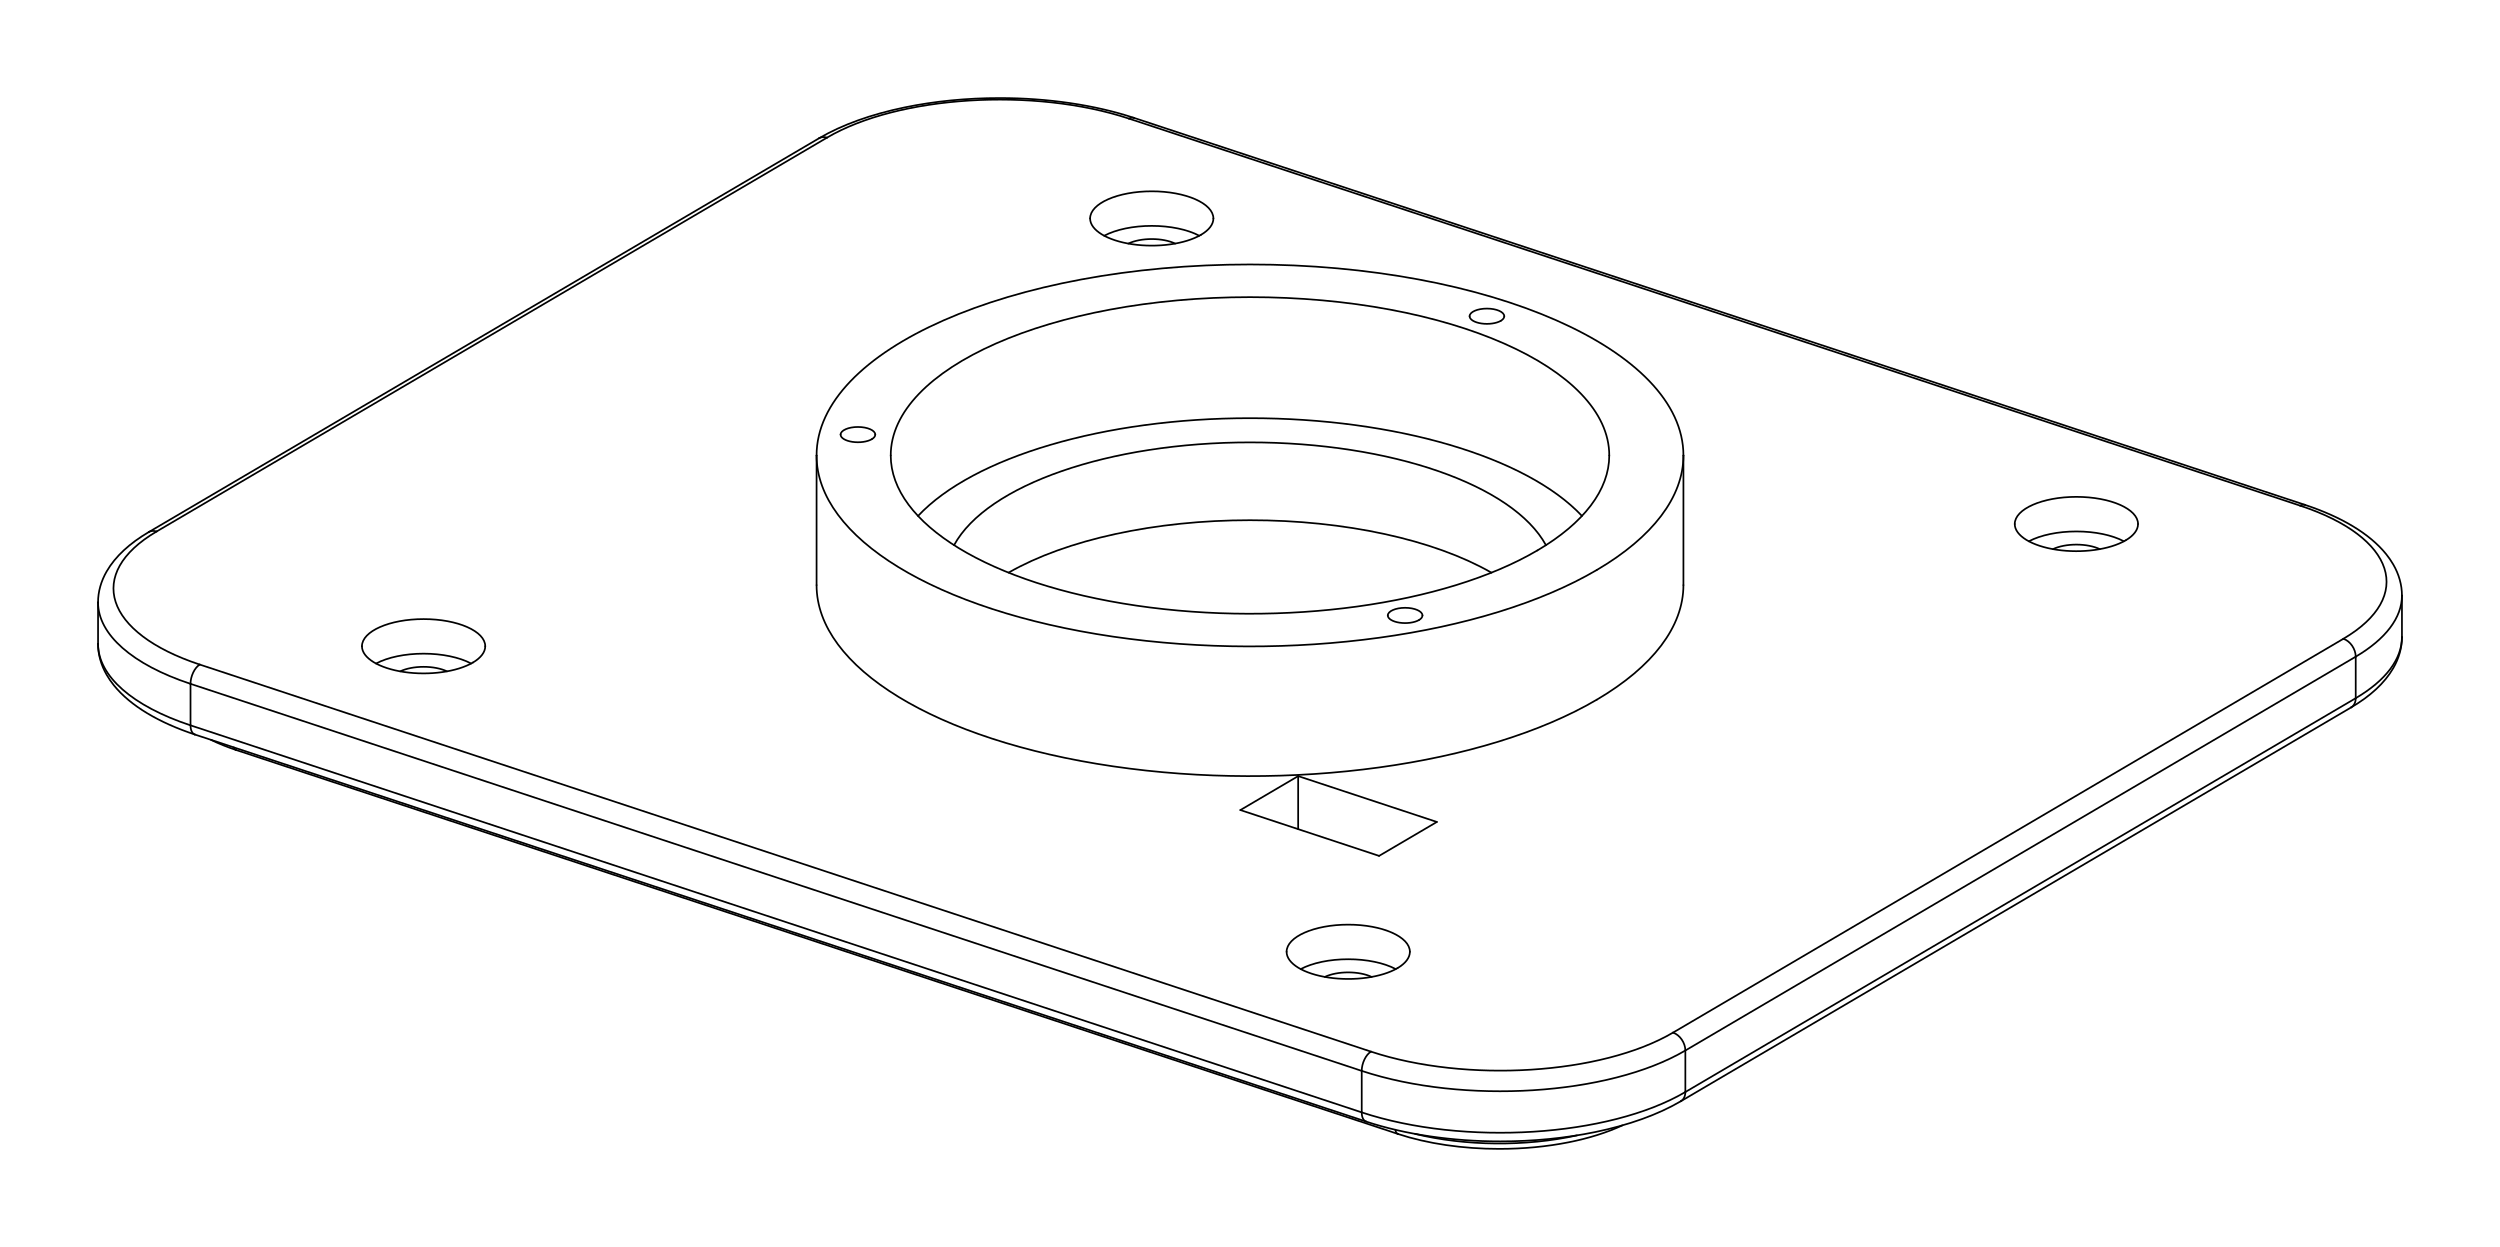
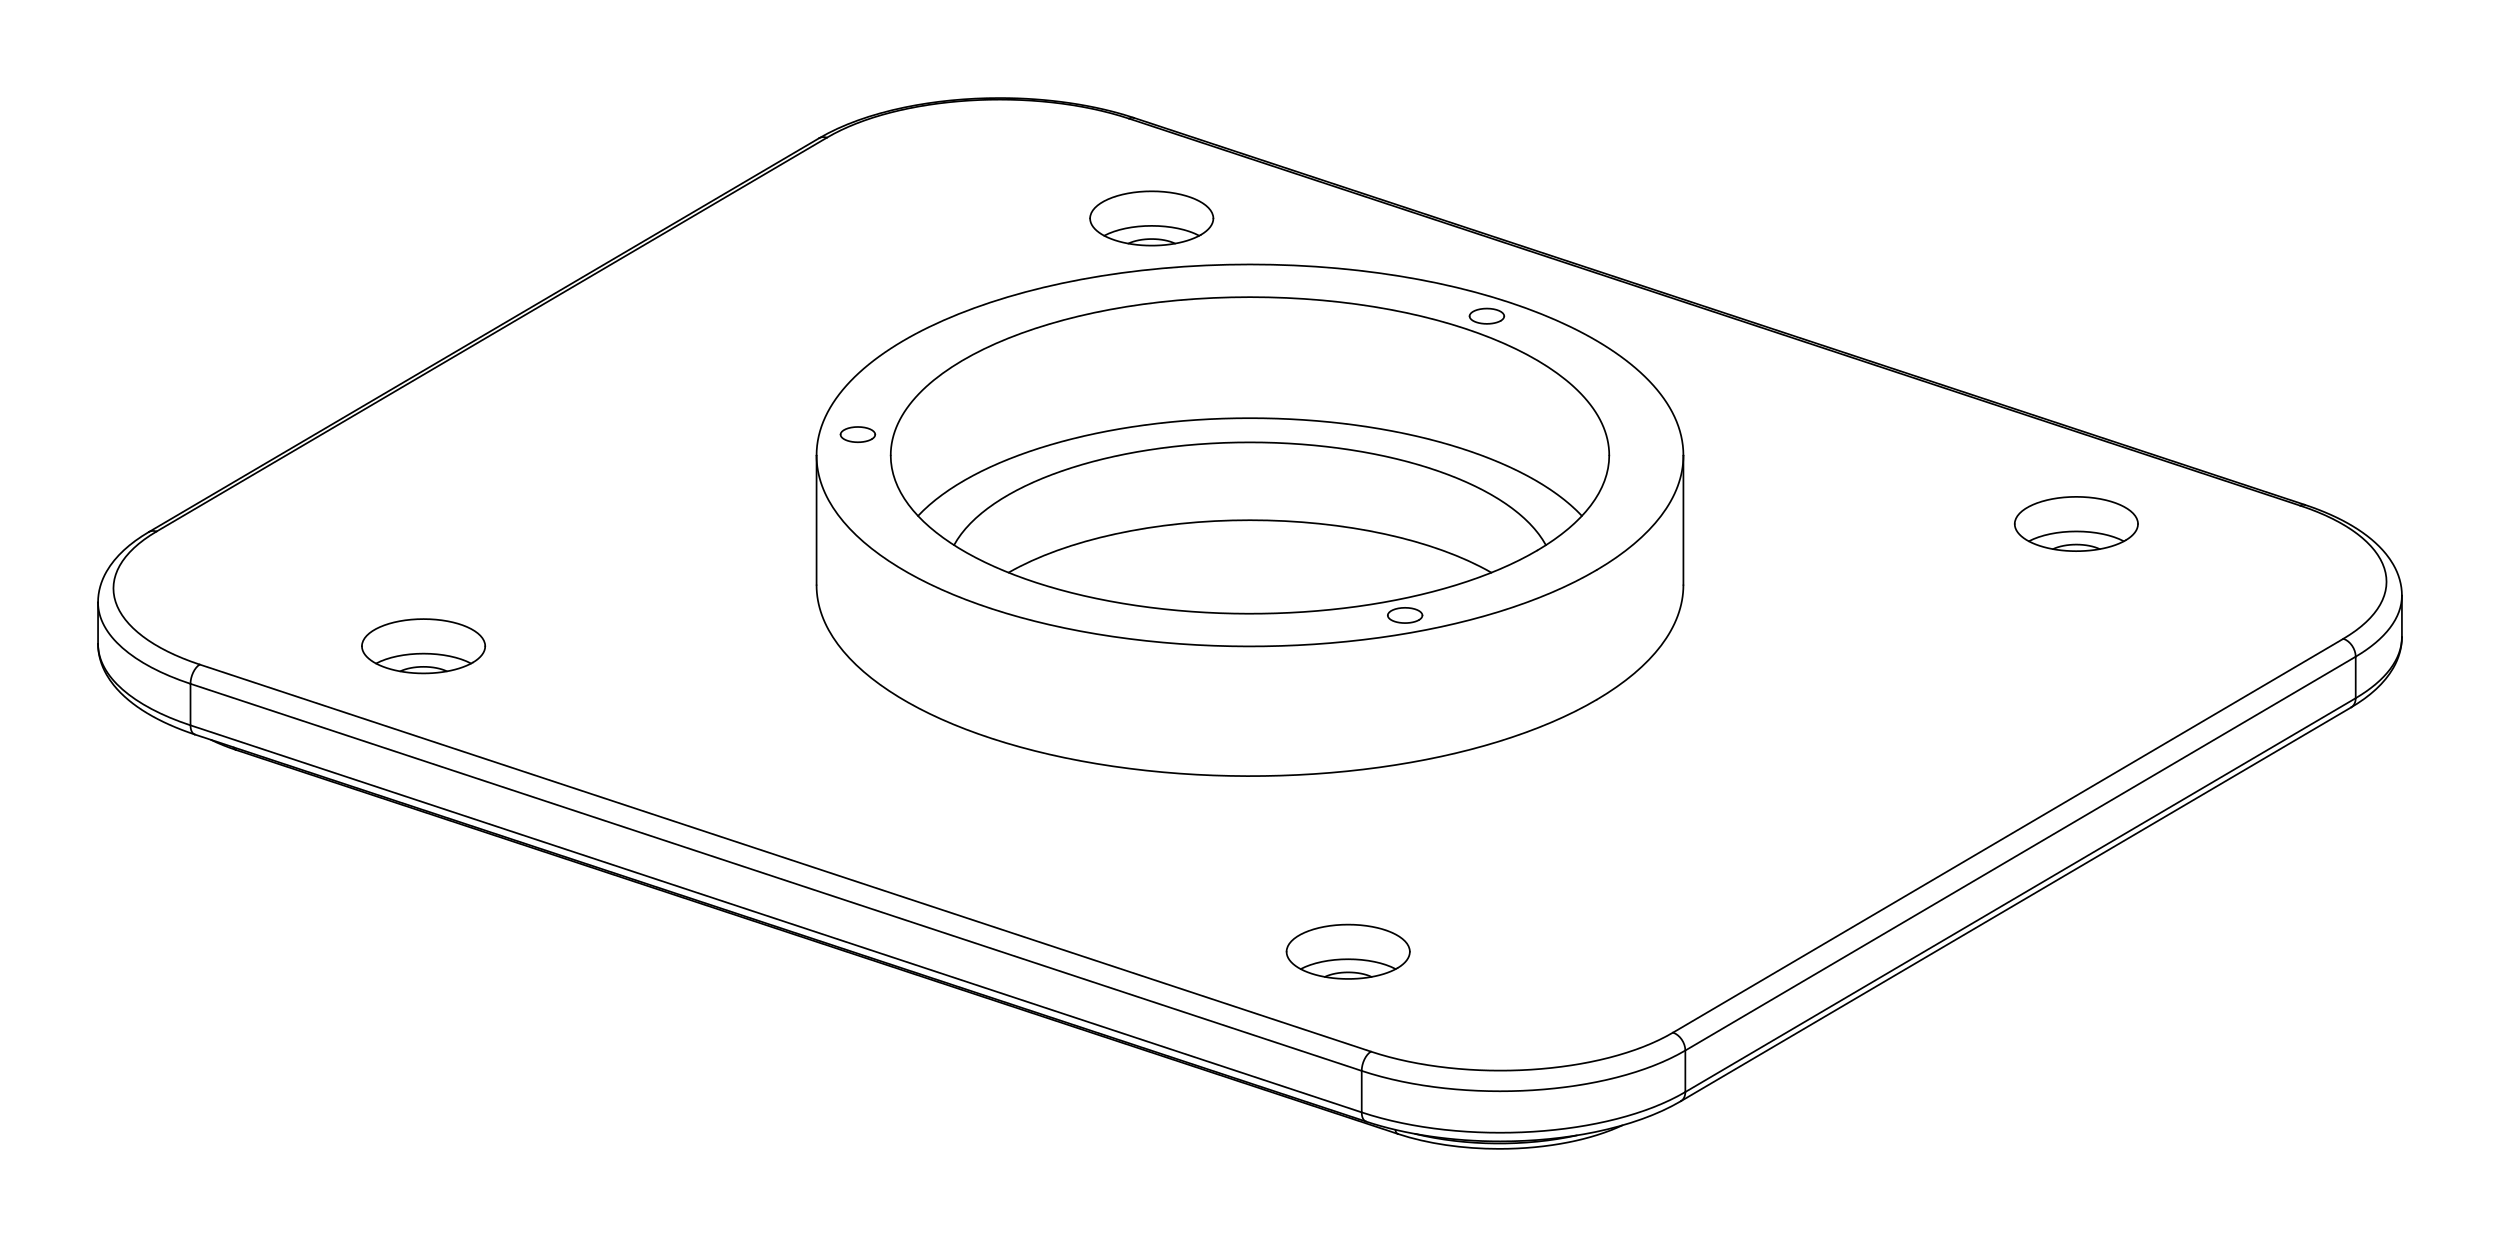
<svg xmlns="http://www.w3.org/2000/svg" width="129.78mm" height="64.731mm" viewBox="-64.89 -29.702 129.78 64.731" version="1.1">
  <g transform="scale(1,-1)" stroke-linecap="round">
    <g fill="none" stroke="rgb(0,0,0)" stroke-width="0.09" id="visible">
      <path d="M -40.34,-4.692 A 3.2,1.41 -1.7715128267669454e-15 0,1 -39.7,-3.846" />
      <path d="M -39.7,-3.846 A 3.2,1.41 -1.7715128267669454e-15 1,1 -46.1,-3.846" />
      <path d="M -46.1,-3.846 A 3.2,1.41 -1.7715128267669454e-15 0,1 -40.34,-4.692" />
      <path d="M 7.66,-20.554 A 3.2,1.41 -1.7715128267669454e-15 0,1 8.3,-19.708" />
      <path d="M 8.3,-19.708 A 3.2,1.41 -1.7715128267669454e-15 1,1 1.9,-19.708" />
      <path d="M 1.9,-19.708 A 3.2,1.41 -1.7715128267669454e-15 0,1 7.66,-20.554" />
-       <line x1="6.7" y1="-14.729" x2="-0.5" y2="-12.35" />
-       <line x1="6.7" y1="-14.729" x2="9.7" y2="-12.967" />
-       <line x1="9.7" y1="-12.967" x2="2.5" y2="-10.587" />
-       <line x1="-0.5" y1="-12.35" x2="2.5" y2="-10.587" />
      <path d="M -2.54,17.515 A 3.2,1.41 -1.7715128267669454e-15 0,1 -1.9,18.361" />
      <path d="M -1.9,18.361 A 3.2,1.41 -1.7715128267669454e-15 1,1 -8.3,18.361" />
      <path d="M -8.3,18.361 A 3.2,1.41 -1.7715128267669454e-15 0,1 -2.54,17.515" />
      <path d="M 18.0,-6.622 A 22.5,9.914 -1.7715128267669454e-15 0,1 22.5,-0.673" />
      <path d="M -22.5,-0.673 A 22.5,9.914 -1.7715128267669454e-15 0,1 18.0,-6.622" />
      <path d="M 45.46,1.653 A 3.2,1.41 -1.7715128267669454e-15 0,1 46.1,2.499" />
      <path d="M 46.1,2.499 A 3.2,1.41 -1.7715128267669454e-15 1,1 39.7,2.499" />
      <path d="M 39.7,2.499 A 3.2,1.41 -1.7715128267669454e-15 0,1 45.46,1.653" />
      <path d="M -40.432,-4.743 A 3.2,1.41 -1.7715128267669454e-15 0,1 -45.368,-4.743" />
      <path d="M 7.568,-20.606 A 3.2,1.41 -1.7715128267669454e-15 0,1 2.632,-20.606" />
-       <line x1="2.5" y1="-13.341" x2="2.5" y2="-10.587" />
      <path d="M -2.632,17.464 A 3.2,1.41 -1.7715128267669454e-15 0,1 -7.568,17.464" />
      <path d="M 18.0,0.111 A 22.5,9.914 -1.7715128267669454e-15 0,1 22.5,6.059" />
      <path d="M 22.5,6.059 A 22.5,9.914 -1.7715128267669454e-15 1,1 -22.5,6.059" />
      <path d="M -22.5,6.059 A 22.5,9.914 -1.7715128267669454e-15 0,1 18.0,0.111" />
      <path d="M 45.368,1.601 A 3.2,1.41 -1.7715128267669454e-15 0,1 40.432,1.601" />
      <path d="M -41.684,-5.15 A 1.65,0.727 -1.7715128267669454e-15 0,1 -44.116,-5.15" />
      <path d="M 6.316,-21.012 A 1.65,0.727 -1.7715128267669454e-15 0,1 3.884,-21.012" />
-       <path d="M 12.534,-0.026 A 15.8,6.962 -1.7715128267669454e-15 0,1 -12.534,-0.026" />
      <path d="M -3.884,17.057 A 1.65,0.727 -1.7715128267669454e-15 0,1 -6.316,17.057" />
      <path d="M -19.633,6.902 A 0.9,0.397 -1.7715128267669454e-15 0,1 -19.453,7.14" />
      <path d="M -19.453,7.14 A 0.9,0.397 -1.7715128267669454e-15 1,1 -21.253,7.14" />
      <path d="M -21.253,7.14 A 0.9,0.397 -1.7715128267669454e-15 0,1 -19.633,6.902" />
      <path d="M 8.773,-2.485 A 0.9,0.397 -1.7715128267669454e-15 0,1 8.953,-2.247" />
      <path d="M 8.953,-2.247 A 0.9,0.397 -1.7715128267669454e-15 1,1 7.153,-2.247" />
      <path d="M 7.153,-2.247 A 0.9,0.397 -1.7715128267669454e-15 0,1 8.773,-2.485" />
      <path d="M 14.92,1.129 A 18.65,8.218 -1.7715128267669454e-15 0,1 18.65,6.059" />
      <path d="M 18.65,6.059 A 18.65,8.218 -1.7715128267669454e-15 1,1 -18.65,6.059" />
      <path d="M -18.65,6.059 A 18.65,8.218 -1.7715128267669454e-15 0,1 14.92,1.129" />
      <path d="M 13.02,13.048 A 0.9,0.397 -1.7715128267669454e-15 0,1 13.2,13.286" />
      <path d="M 13.2,13.286 A 0.9,0.397 -1.7715128267669454e-15 1,1 11.4,13.286" />
      <path d="M 11.4,13.286 A 0.9,0.397 -1.7715128267669454e-15 0,1 13.02,13.048" />
      <path d="M 44.116,1.195 A 1.65,0.727 -1.7715128267669454e-15 0,1 41.684,1.195" />
+       <path d="M 17.233,2.918 A 18.65,8.218 -1.7715128267669454e-15 0,1 -17.233,2.918" />
+       <path d="M 12.534,-0.026 A 15.8,6.962 -1.7715128267669454e-15 0,1 -12.534,-0.026" />
      <path d="M 15.363,1.401 A 15.8,6.962 -1.7715128267669454e-15 0,1 -15.363,1.401" />
-       <path d="M 17.233,2.918 A 18.65,8.218 -1.7715128267669454e-15 0,1 -17.233,2.918" />
      <path d="M -55.0,-7.952 A 12.0,5.287 180.0 0,0 -59.8,-3.722" />
      <path d="M -55.0,-5.798 A 12.0,5.287 180.0 0,0 -59.8,-1.568" />
      <line x1="-55.0" y1="-7.952" x2="-55.0" y2="-5.798" />
      <path d="M -57.165,2.083 A 0.8,0.575 -59.566 0,0 -56.76,2.111" />
      <line x1="-56.76" y1="2.111" x2="-21.96" y2="22.556" />
      <path d="M -22.365,22.528 A 0.8,0.575 -59.566 0,0 -21.96,22.556" />
      <path d="M -55.0,-7.952 A 0.8,0.431 -108.287 0,1 -54.771,-8.43" />
      <path d="M -55.0,-5.798 A 0.8,0.431 71.713 0,0 -54.52,-4.797" />
      <path d="M -54.52,-4.797 A 11.2,4.935 180.0 0,0 -56.76,2.111" />
      <line x1="5.8" y1="-28.044" x2="-55.0" y2="-7.952" />
      <line x1="5.8" y1="-25.89" x2="-55.0" y2="-5.798" />
      <line x1="5.8" y1="-28.044" x2="5.8" y2="-25.89" />
      <path d="M -21.96,22.556 A 11.2,4.935 180.0 0,0 -6.28,23.543" />
      <line x1="6.28" y1="-24.89" x2="-54.52" y2="-4.797" />
      <line x1="-6.28" y1="23.543" x2="54.52" y2="3.451" />
      <path d="M 21.96,-23.903 A 11.2,4.935 180.0 0,0 6.28,-24.89" />
      <path d="M 54.52,3.451 A 11.2,4.935 180.0 0,0 56.76,-3.458" />
      <line x1="56.76" y1="-3.458" x2="21.96" y2="-23.903" />
      <path d="M -6.029,23.585 A 0.8,0.431 -108.287 0,1 -6.28,23.543" />
      <path d="M 5.8,-28.044 A 0.8,0.431 -108.287 0,1 6.029,-28.522" />
      <path d="M 5.8,-25.89 A 0.8,0.431 71.713 0,0 6.28,-24.89" />
      <line x1="22.6" y1="-26.987" x2="22.6" y2="-24.832" />
      <path d="M 22.6,-26.987 A 12.0,5.287 180.0 0,0 5.8,-28.044" />
      <path d="M 22.6,-24.832 A 12.0,5.287 180.0 0,0 5.8,-25.89" />
      <path d="M 22.6,-26.987 A 0.8,0.575 -59.566 0,0 22.365,-27.465" />
      <path d="M 59.8,-3.37 A 12.0,5.287 180.0 0,0 57.4,-6.542" />
      <path d="M 57.4,-6.542 A 0.8,0.575 -59.566 0,0 57.165,-7.02" />
      <line x1="57.4" y1="-6.542" x2="22.6" y2="-26.987" />
      <path d="M 54.771,3.492 A 0.8,0.431 -108.287 0,1 54.52,3.451" />
      <path d="M 22.6,-24.832 A 0.8,0.575 120.434 0,1 21.96,-23.903" />
      <path d="M 59.8,-1.215 A 12.0,5.287 180.0 0,0 57.4,-4.388" />
      <path d="M 57.4,-4.388 A 0.8,0.575 120.434 0,1 56.76,-3.458" />
      <line x1="57.4" y1="-4.388" x2="22.6" y2="-24.832" />
      <line x1="57.4" y1="-6.542" x2="57.4" y2="-4.388" />
      <path d="M 16.974,-29.239 A 9.0,3.966 180.0 0,0 8.568,-29.16" />
      <path d="M -52.756,-9.096 A 0.5,0.269 -108.287 0,1 -52.637,-9.231" />
      <path d="M 7.545,-28.947 A 0.5,0.269 -108.287 0,1 7.683,-29.165" />
      <line x1="-59.8" y1="-3.722" x2="-59.8" y2="-1.568" />
      <line x1="-57.165" y1="2.083" x2="-22.365" y2="22.528" />
      <path d="M -54.771,-8.43 C -56.636,-7.812 -58.108,-6.951 -58.977,-5.876 C -59.117,-5.702 -59.241,-5.522 -59.349,-5.336 C -59.641,-4.832 -59.801,-4.279 -59.8,-3.722" />
      <path d="M -59.8,-1.568 C -59.801,-1.013 -59.642,-0.463 -59.352,0.04 C -58.9,0.825 -58.146,1.506 -57.165,2.083" />
      <path d="M -22.365,22.528 C -21.182,23.224 -19.653,23.769 -17.93,24.126 C -16.388,24.446 -14.694,24.613 -12.998,24.612 C -10.514,24.614 -8.04,24.252 -6.029,23.585" />
      <line x1="6.029" y1="-28.522" x2="-54.771" y2="-8.43" />
      <path d="M 22.365,-27.465 C 21.182,-28.161 19.653,-28.706 17.93,-29.063 C 16.388,-29.383 14.694,-29.55 12.998,-29.549 C 10.514,-29.551 8.04,-29.189 6.029,-28.522" />
      <path d="M 59.8,-3.37 C 59.801,-3.925 59.642,-4.475 59.352,-4.977 C 58.9,-5.763 58.146,-6.443 57.165,-7.02" />
      <line x1="57.165" y1="-7.02" x2="22.365" y2="-27.465" />
      <line x1="-6.029" y1="23.585" x2="54.771" y2="3.492" />
      <path d="M 54.771,3.492 C 56.636,2.874 58.108,2.014 58.977,0.939 C 59.117,0.765 59.241,0.585 59.349,0.399 C 59.641,-0.106 59.801,-0.658 59.8,-1.215" />
      <line x1="22.5" y1="-0.673" x2="22.5" y2="6.059" />
      <line x1="-22.5" y1="-0.673" x2="-22.5" y2="6.059" />
      <line x1="59.8" y1="-3.37" x2="59.8" y2="-1.215" />
      <path d="M -52.637,-9.231 Q -53.342,-8.998 -53.938,-8.705" />
      <line x1="7.683" y1="-29.165" x2="-52.637" y2="-9.231" />
      <path d="M 19.329,-28.72 C 18.529,-29.093 17.577,-29.391 16.535,-29.598 C 15.406,-29.823 14.173,-29.94 12.939,-29.939 C 11.064,-29.941 9.197,-29.667 7.683,-29.165" />
    </g>
  </g>
</svg>
